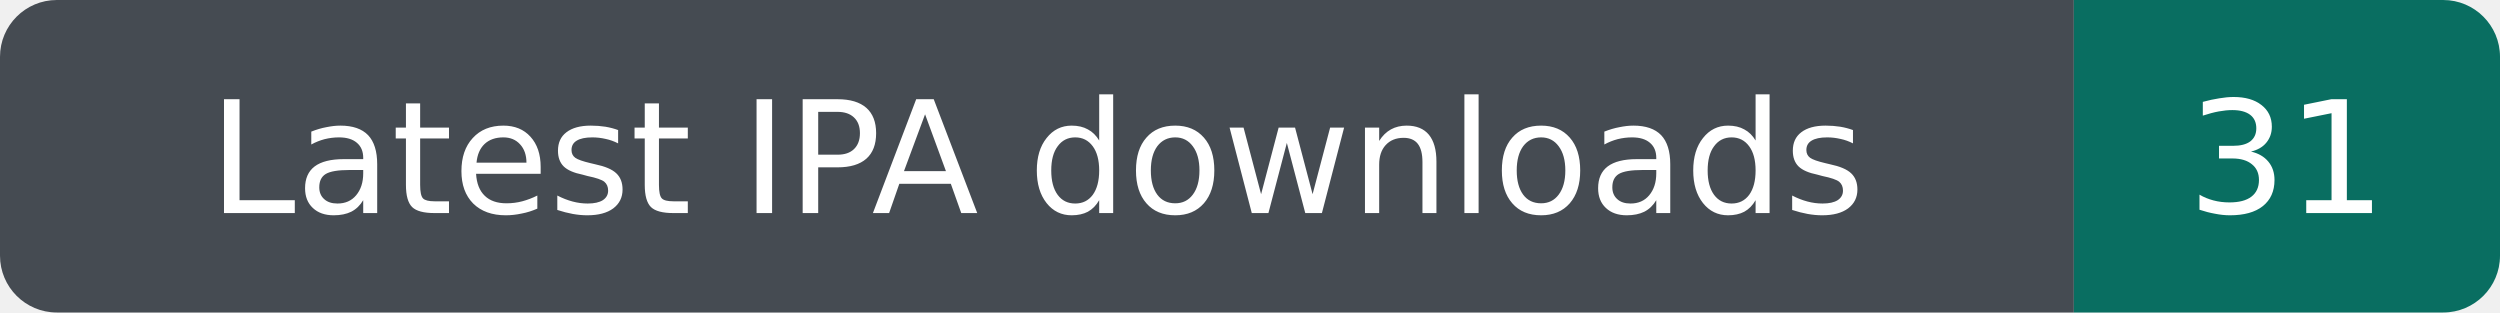
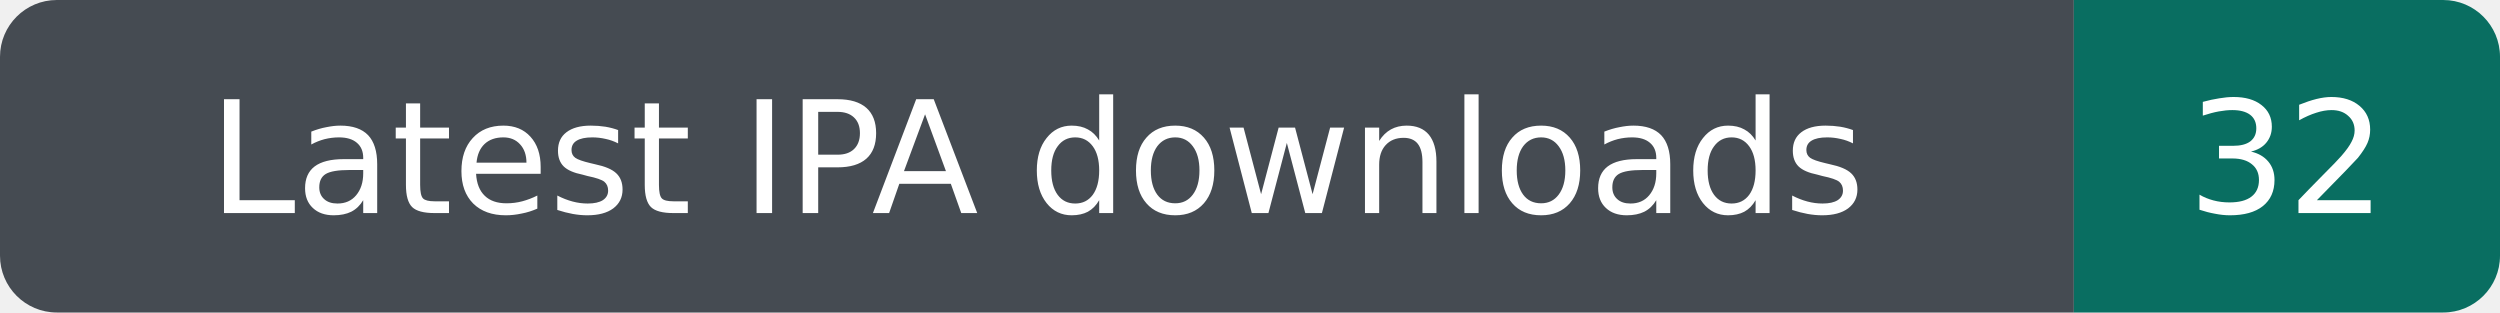
- <svg xmlns="http://www.w3.org/2000/svg" width="176" height="22" role="img" aria-label="Latest IPA downloads: 31. Collected 2026-11-07T21:57:04+00:00. Download requests, not installations.">
+ <svg xmlns="http://www.w3.org/2000/svg" width="176" height="22" role="img" aria-label="Latest IPA downloads: 32. Collected 2026-11-10T19:49:23+00:00. Download requests, not installations.">
  <clipPath id="round">
    <rect width="176" height="22" rx="4" />
  </clipPath>
  <g clip-path="url(#round)">
    <path fill="#454b52" d="M0 0h146v22H0z" />
    <path fill="#096e61" d="M146 0h30v22H146z" />
  </g>
  <g fill="#fff" text-anchor="middle" font-family="Verdana,DejaVu Sans,sans-serif" font-size="11">
    <text x="73" y="15">Latest IPA downloads</text>
-     <text x="161" y="15">31</text>
+     <text x="161" y="15">32</text>
  </g>
</svg>
